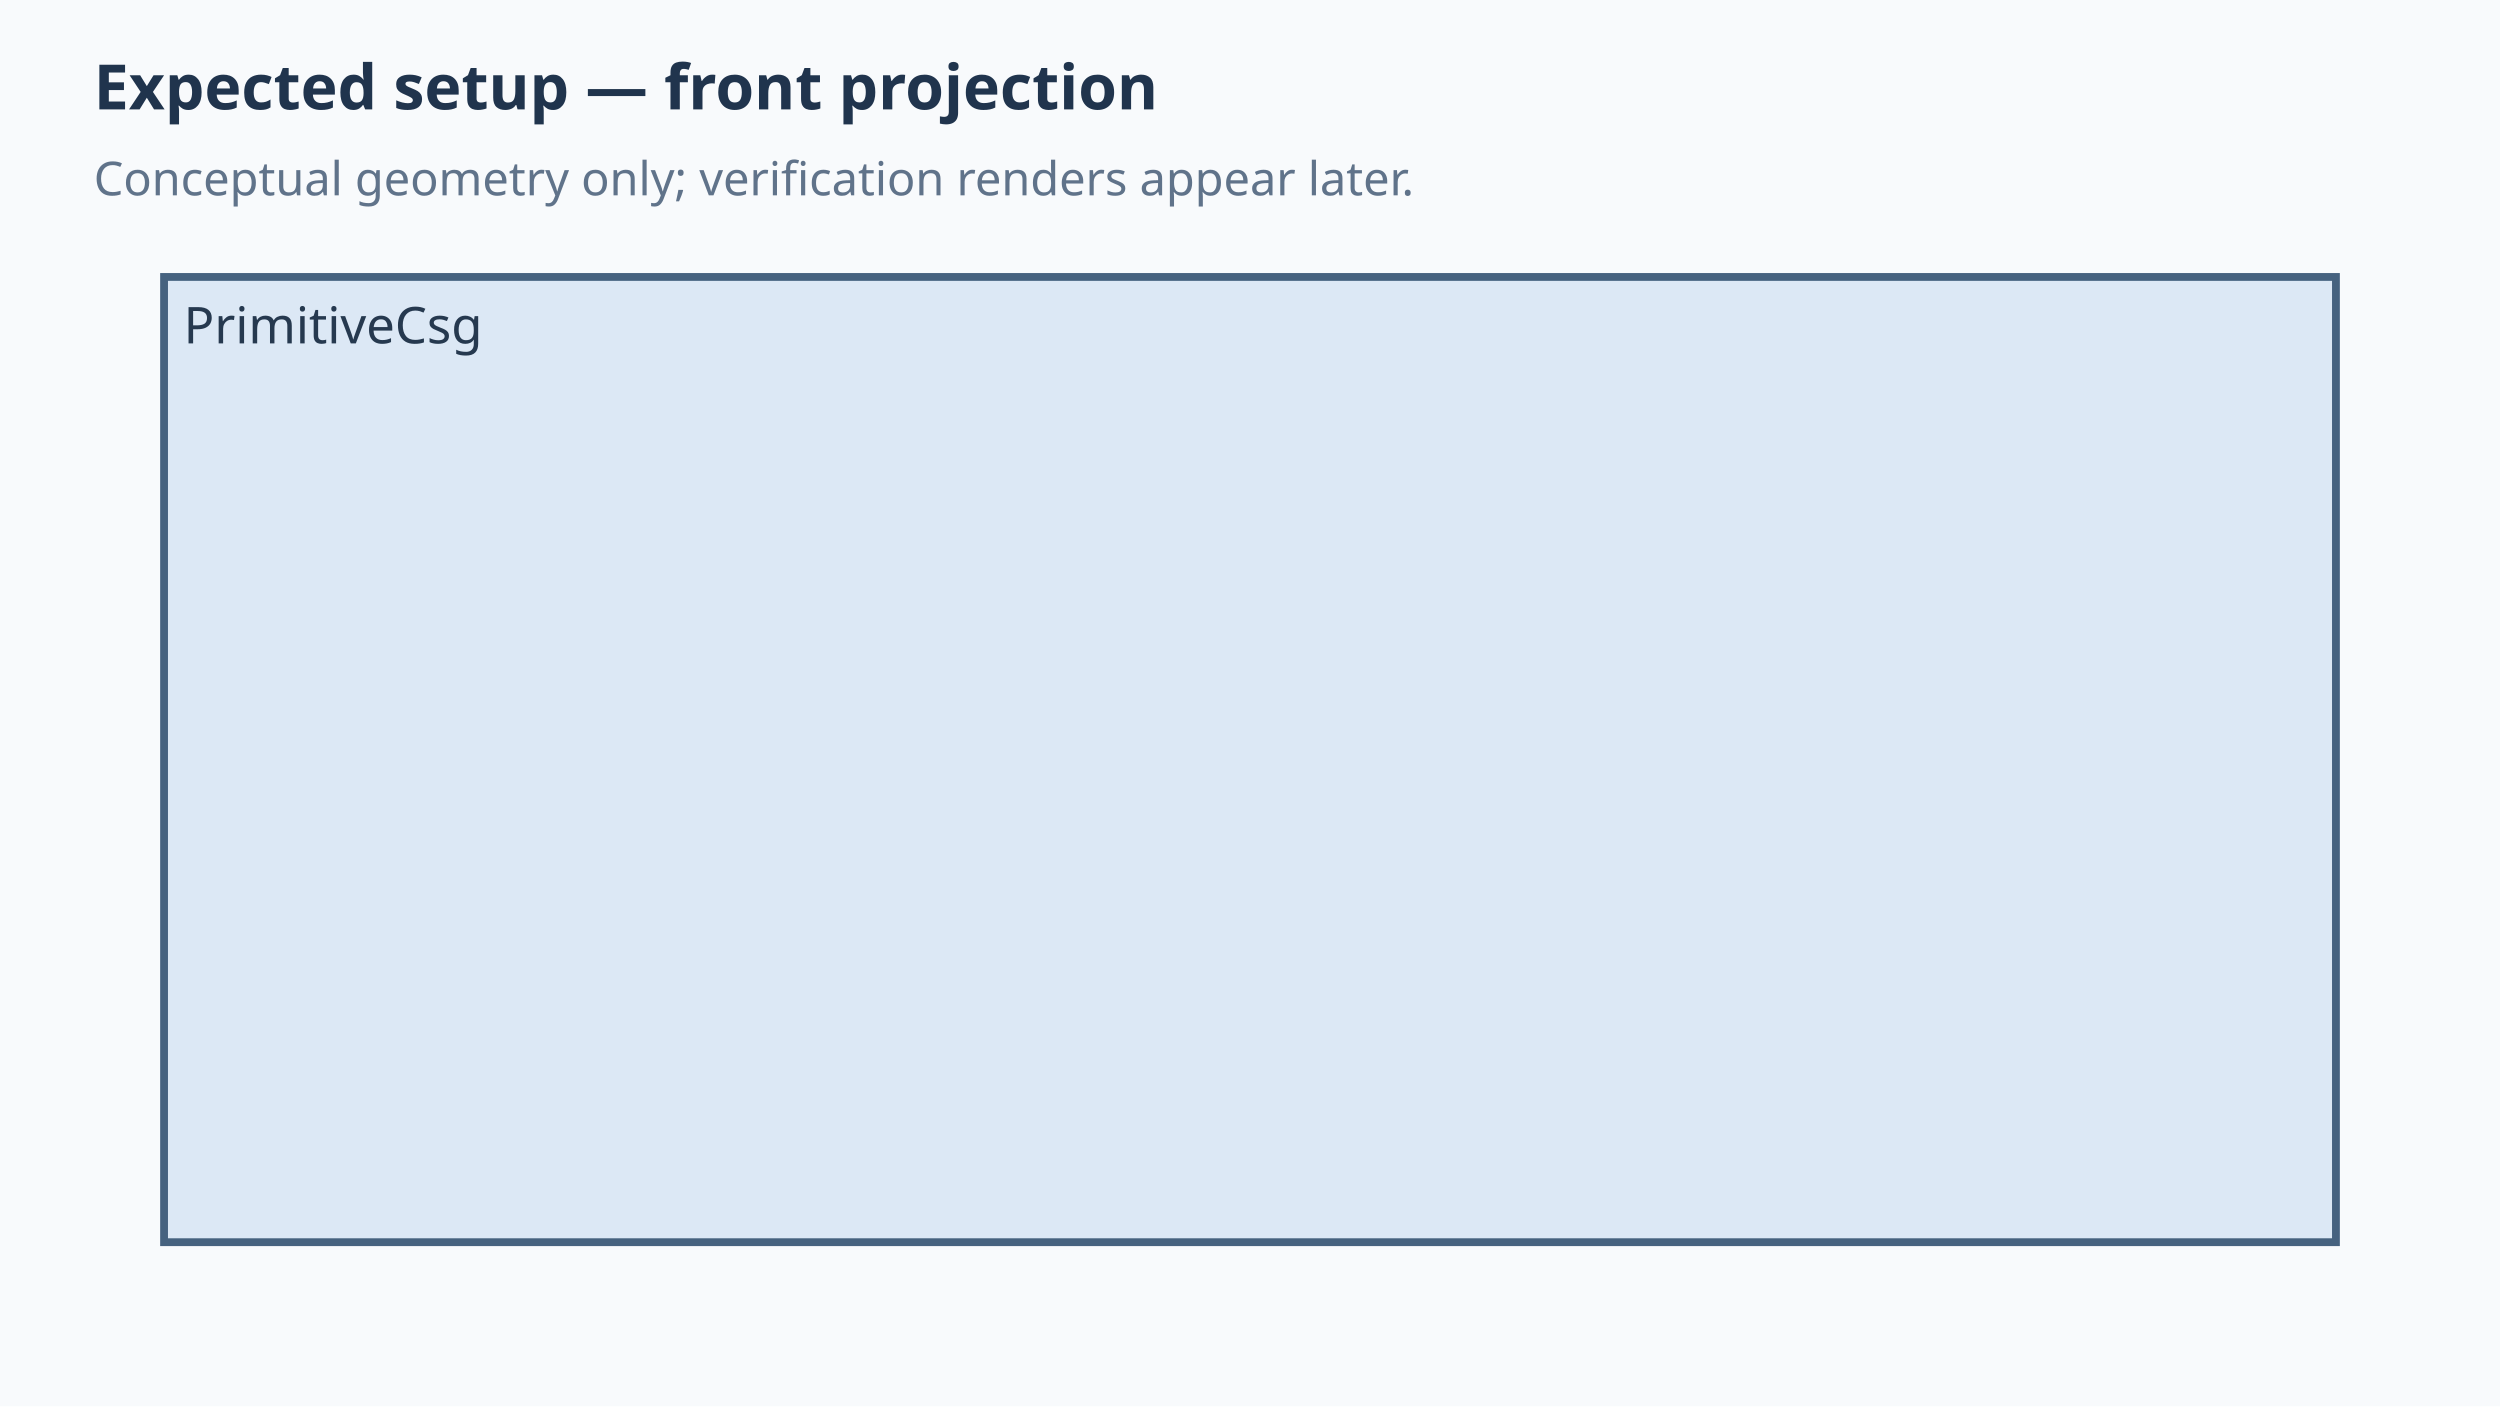
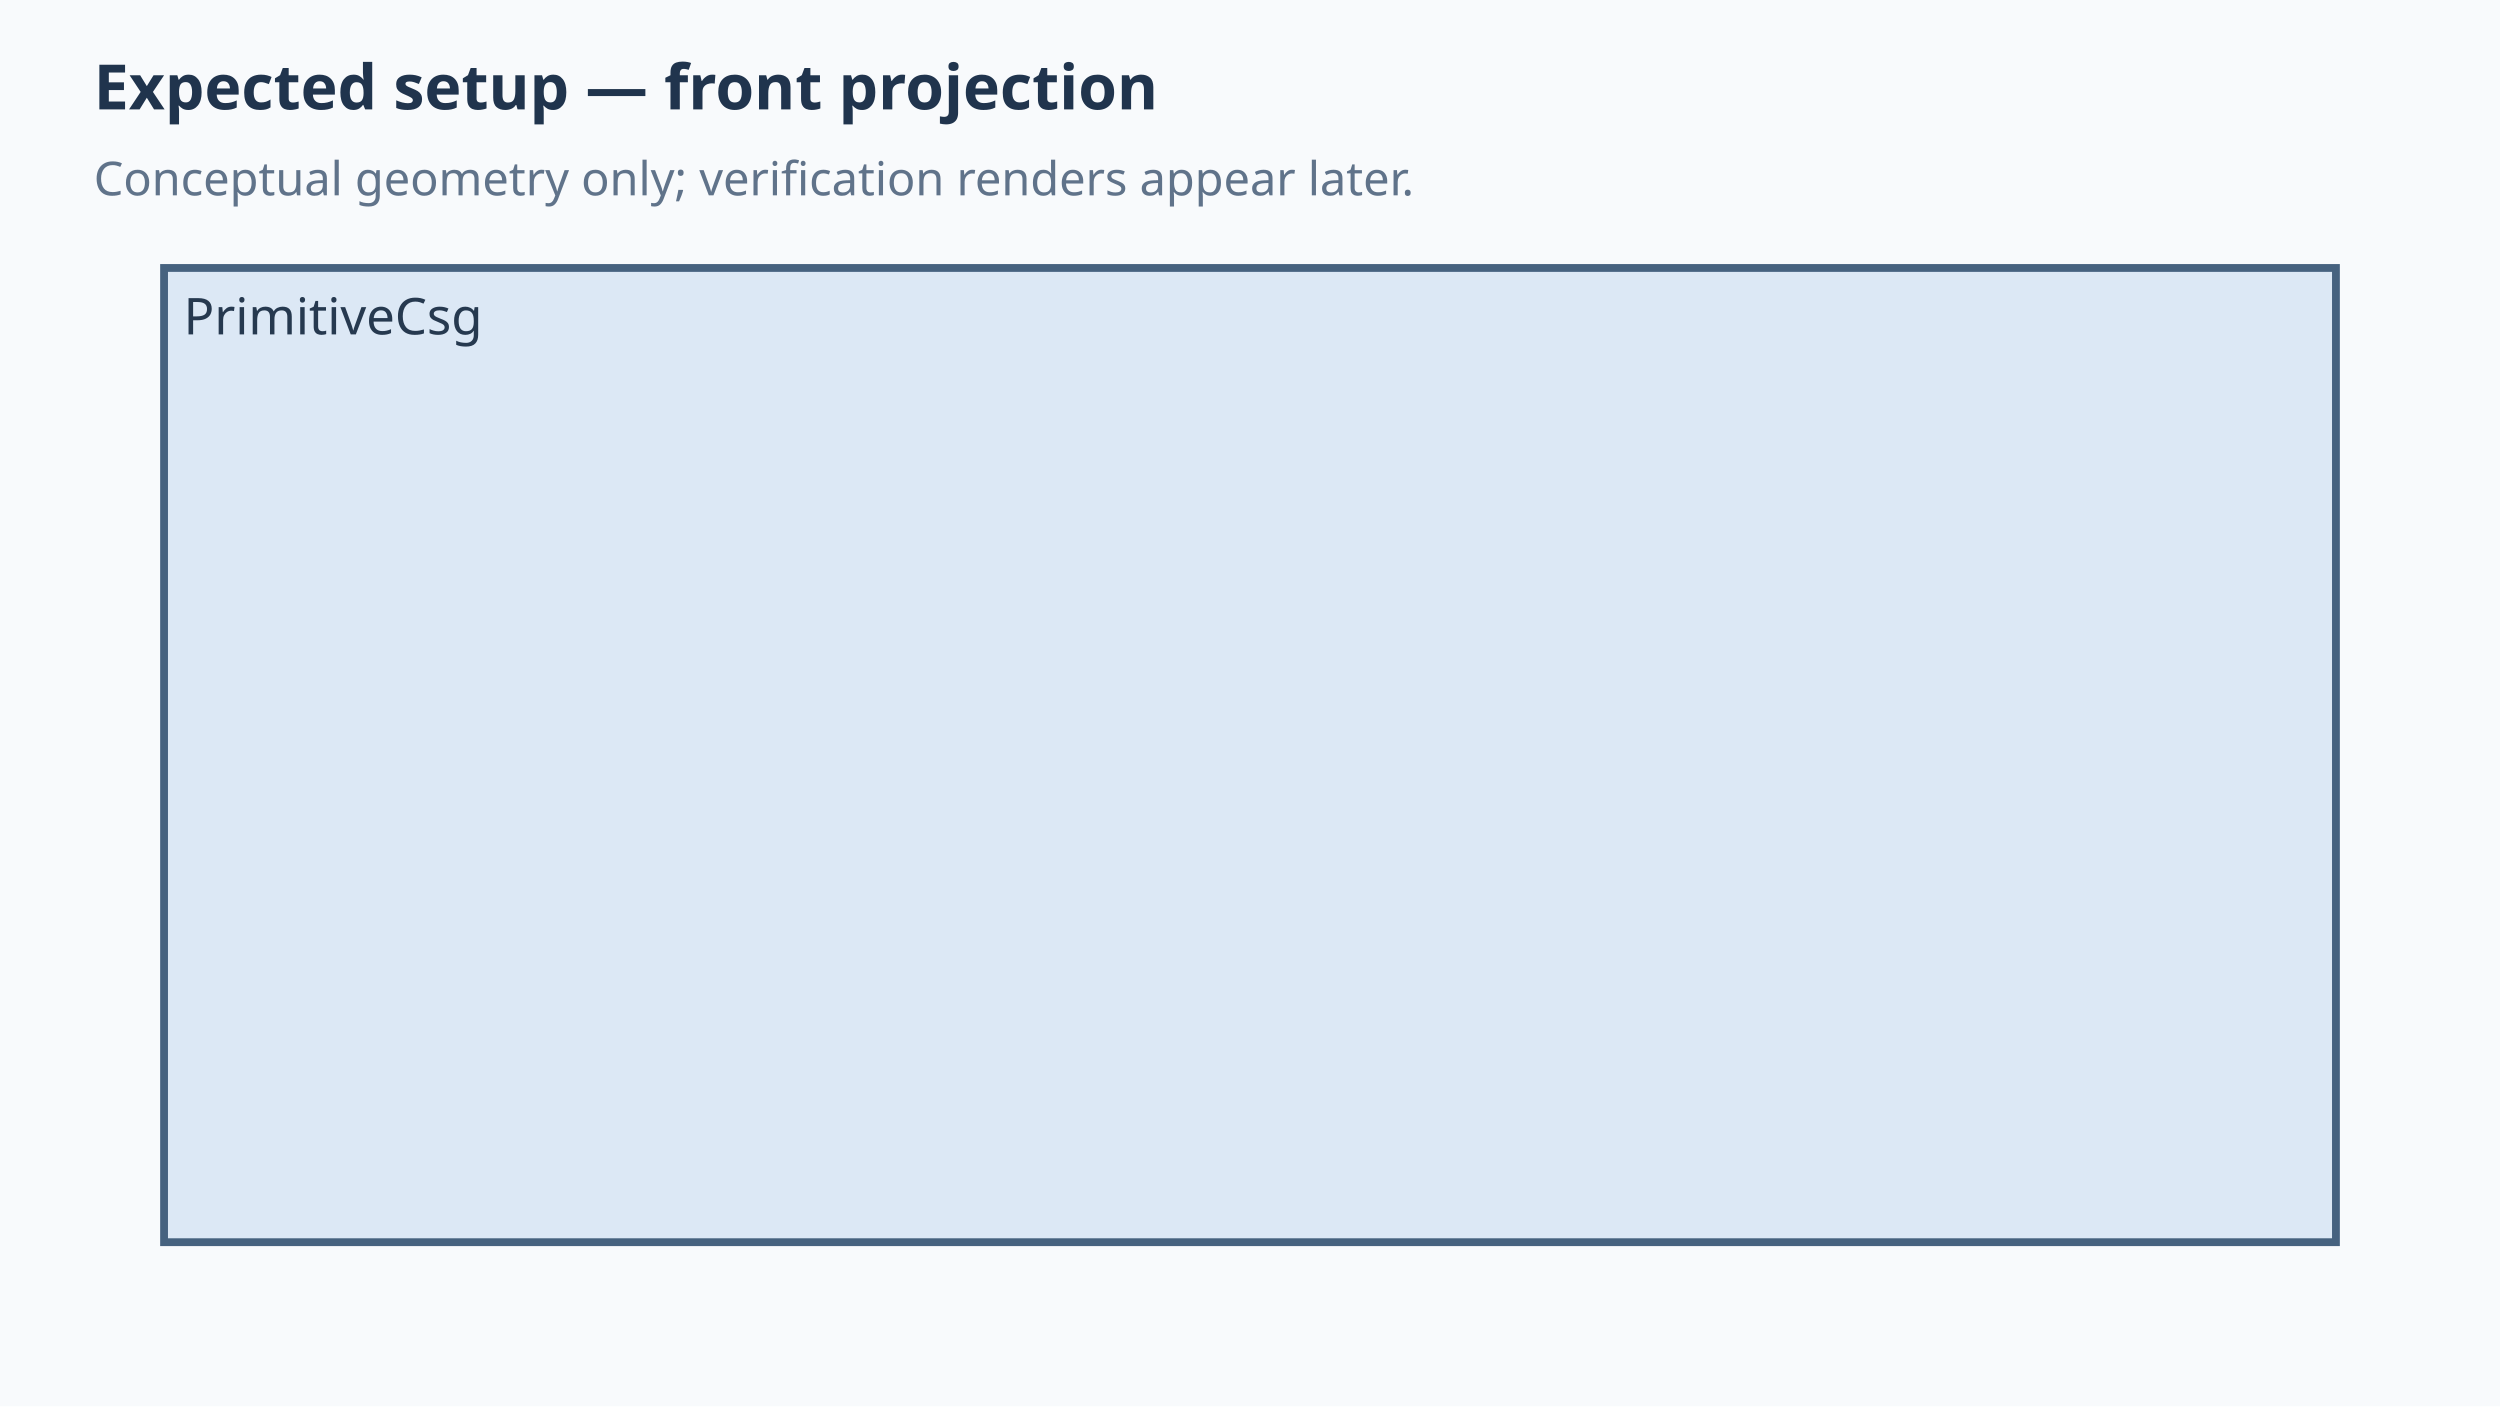
<svg xmlns="http://www.w3.org/2000/svg" viewBox="0 0 640 360" role="img" aria-label="Expected setup schematic; not a SolidCraft render">
  <rect width="640" height="360" fill="#f8fafc" />
  <text x="24" y="28" font-family="system-ui,sans-serif" font-size="16" font-weight="700" fill="#20344d">Expected setup — front projection</text>
  <text x="24" y="50" font-family="system-ui,sans-serif" font-size="12" fill="#60738a">Conceptual geometry only; verification renders appear later.</text>
-   <rect x="42.0" y="70.9" width="556.0" height="247.1" fill="#dce8f5" stroke="#46627f" stroke-width="2" />
-   <text x="47.0" y="87.9" font-family="system-ui,sans-serif" font-size="13" fill="#26394f">PrimitiveCsg</text>
+   <rect x="42.0" y="68.6" width="556.0" height="249.4" fill="#dce8f5" stroke="#46627f" stroke-width="2" />
+   <text x="47.0" y="85.6" font-family="system-ui,sans-serif" font-size="13" fill="#26394f">PrimitiveCsg</text>
</svg>
